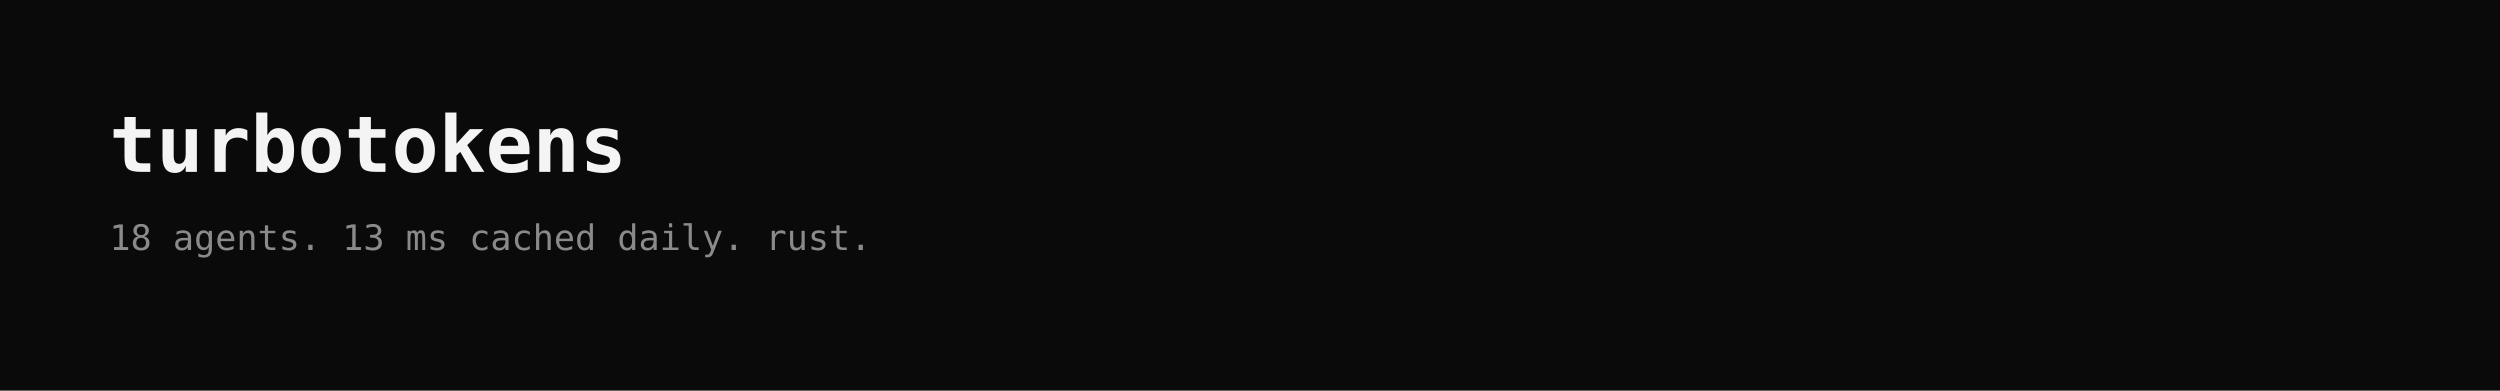
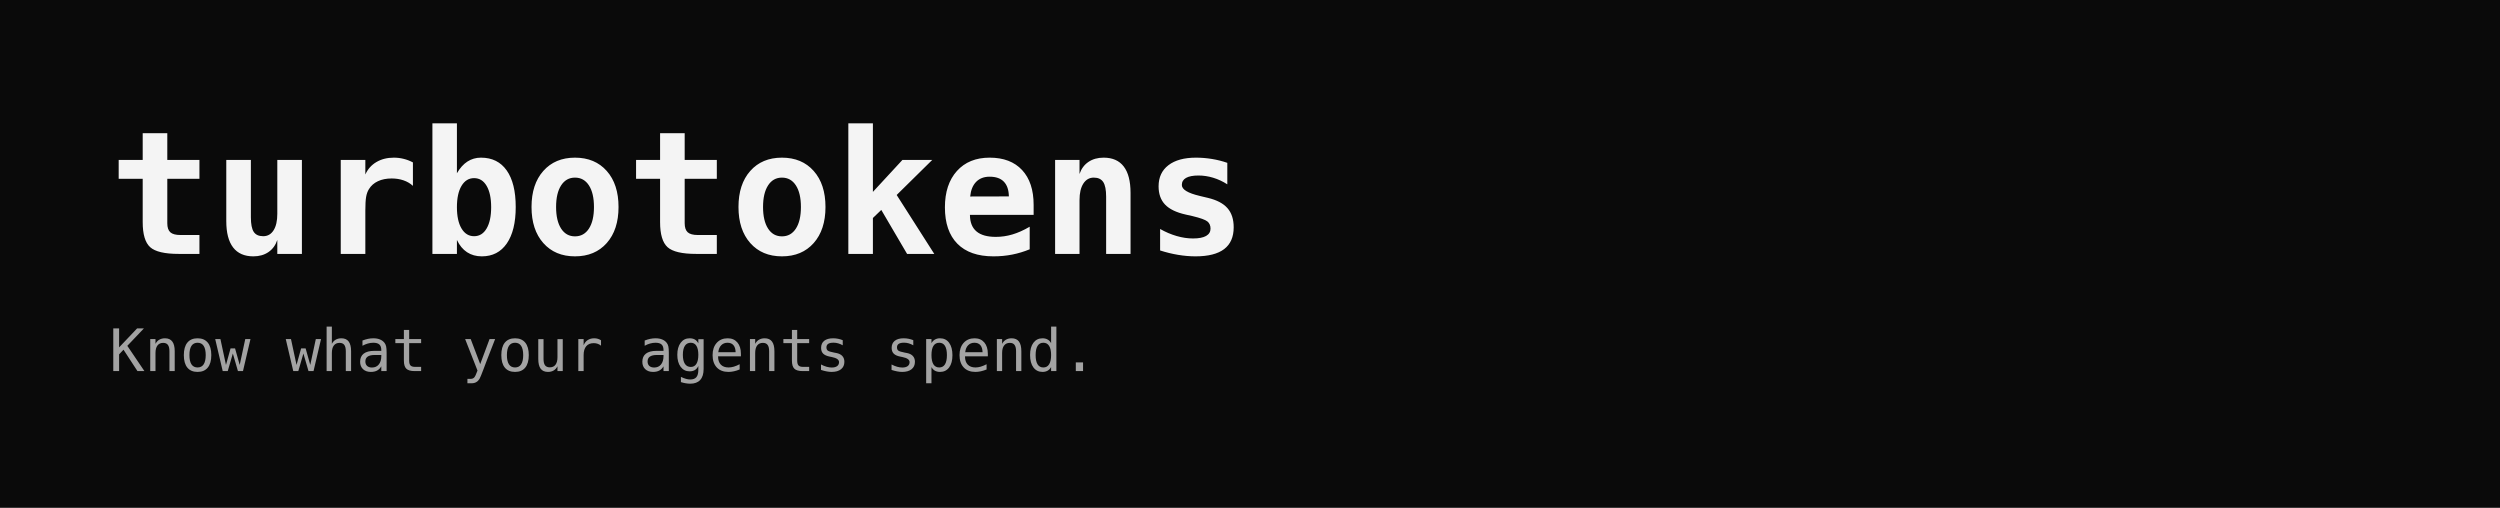
- <svg xmlns="http://www.w3.org/2000/svg" width="1280" height="200" viewBox="0 0 1280 200">
-   <rect width="1280" height="200" fill="#0a0a0a" />
+ <svg xmlns="http://www.w3.org/2000/svg" width="1280" height="260" viewBox="0 0 1280 260">
+   <rect width="1280" height="260" fill="#0a0a0a" />
  <g font-family="ui-monospace, SFMono-Regular, Menlo, Monaco, monospace" text-anchor="start">
-     <text x="56" y="88" fill="#f4f4f4" font-size="40" font-weight="600">turbotokens</text>
-     <text x="56" y="128" fill="#8a8a8a" font-size="18">18 agents. 13 ms cached daily. rust.</text>
+     <text x="56" y="130" fill="#f4f4f4" font-size="88" font-weight="600">turbotokens</text>
+     <text x="56" y="190" fill="#a3a3a3" font-size="30">Know what your agents spend.</text>
  </g>
</svg>
